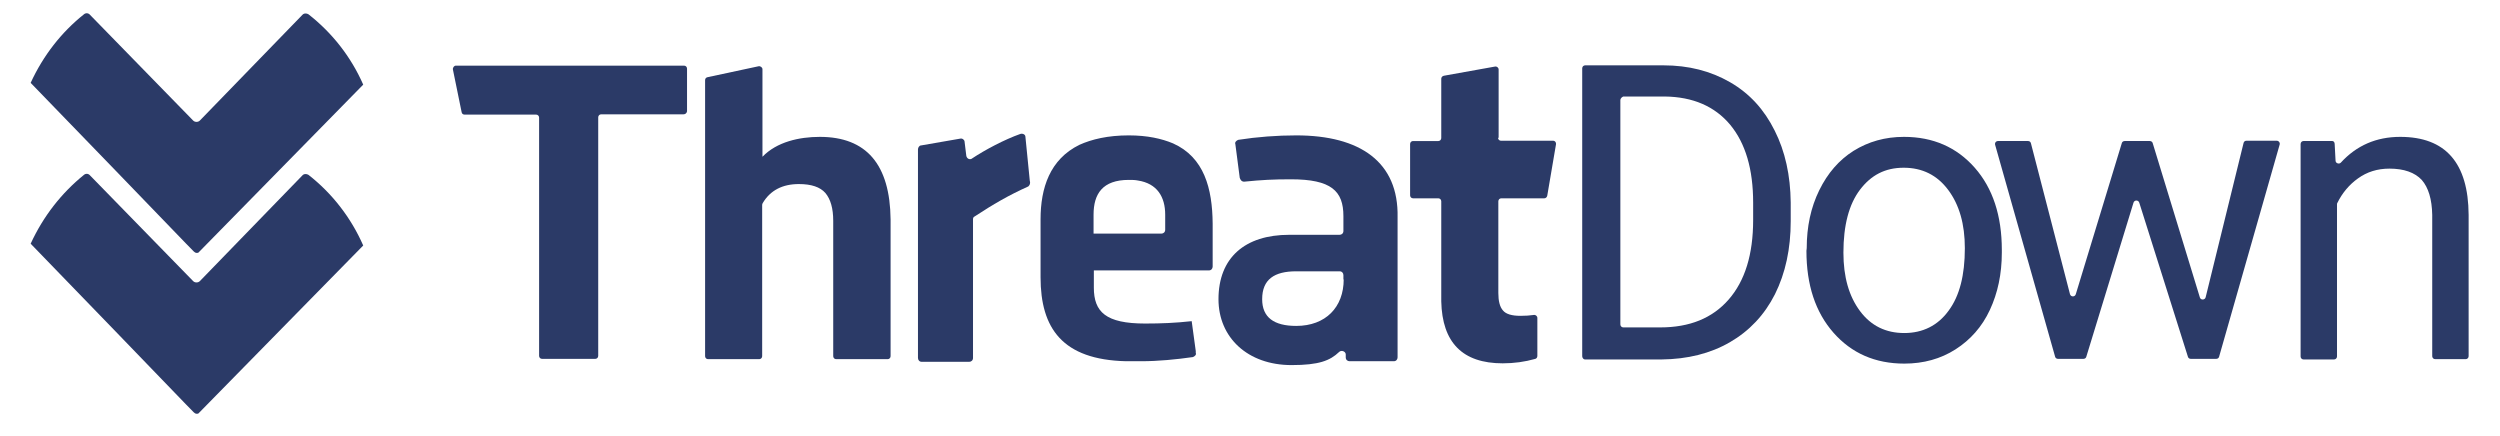
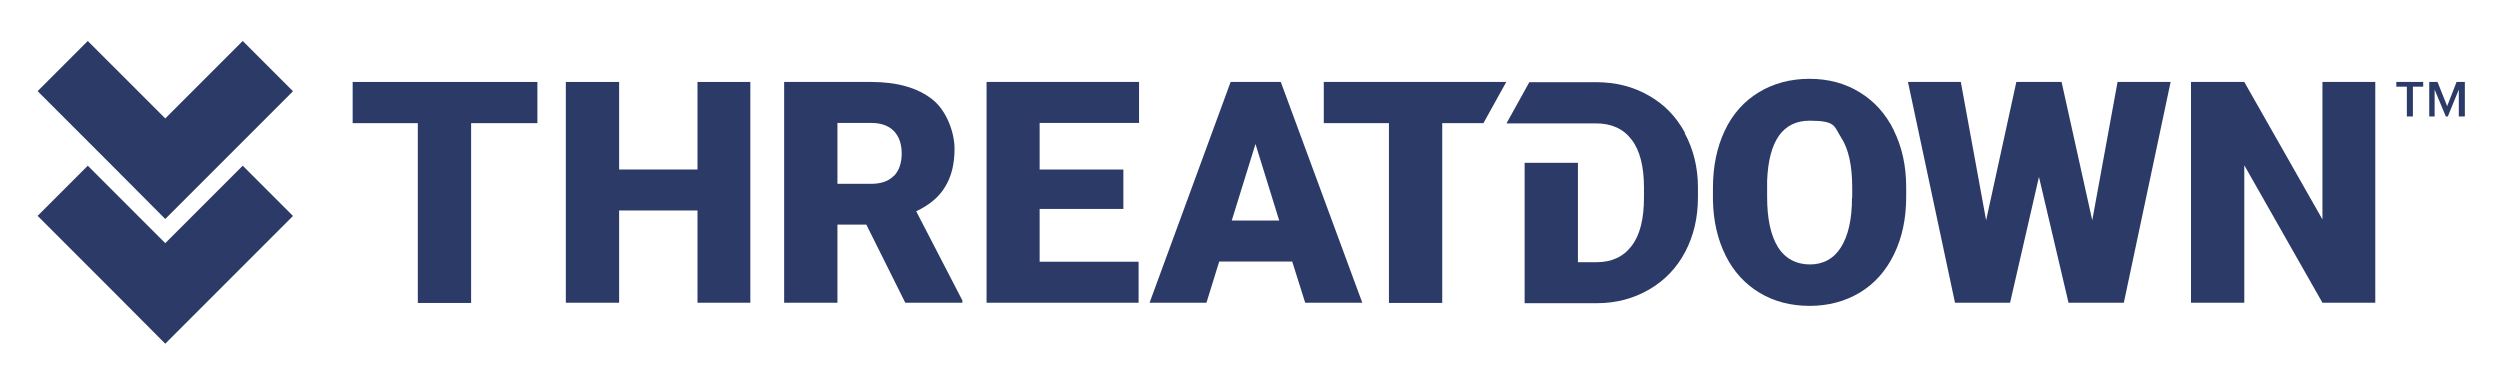
- <svg xmlns="http://www.w3.org/2000/svg" width="839" height="146" viewBox="0 0 839 146" fill="none">
-   <path d="M121.895 28.404L66.581 84.778C66.385 84.877 66.19 84.877 65.995 84.877C65.604 84.877 65.213 84.579 65.017 84.379L62.379 81.69L38.826 57.288L10.289 27.807C14.491 18.643 20.648 10.775 28.173 4.799C28.76 4.301 29.639 4.301 30.226 4.998L64.822 40.456C65.408 41.053 66.483 41.053 67.07 40.456L101.47 4.998C101.959 4.401 102.936 4.401 103.522 4.799C111.438 10.974 117.791 19.042 121.895 28.404Z" fill="#2B3A67" />
-   <path d="M121.895 82.389L66.581 138.762C66.385 138.862 66.19 138.862 65.995 138.862C65.604 138.862 65.213 138.563 65.017 138.364L62.379 135.675L38.826 111.273L10.289 81.791C14.491 72.628 20.648 64.759 28.173 58.684C28.76 58.186 29.639 58.186 30.226 58.883L64.822 94.341C65.408 94.938 66.483 94.938 67.07 94.341L101.47 58.883C101.959 58.285 102.936 58.285 103.522 58.684C111.438 64.859 117.791 73.026 121.895 82.389Z" fill="#2B3A67" />
-   <path d="M229.396 38.366H201.739C201.153 38.366 200.762 38.864 200.762 39.362V119.44C200.762 120.038 200.273 120.436 199.784 120.436H181.9C181.314 120.436 180.923 119.938 180.923 119.44V39.461C180.923 38.864 180.434 38.465 179.945 38.465H155.904C155.415 38.465 155.025 38.166 154.927 37.669L151.995 23.326C151.897 22.729 152.386 22.031 152.972 22.031H229.592C230.178 22.031 230.569 22.529 230.569 23.027V37.37C230.471 37.967 229.983 38.366 229.396 38.366Z" fill="#2B3A67" />
-   <path d="M255.882 52.608C255.882 53.504 255.197 53.305 255.882 52.608C260.67 47.628 268.195 45.934 275.134 45.934C290.771 45.934 298.687 55.197 298.882 73.623V119.539C298.882 120.137 298.394 120.535 297.905 120.535H280.607C280.021 120.535 279.63 120.037 279.63 119.539V74.121C279.63 69.938 278.75 66.85 276.991 64.759C275.232 62.767 272.3 61.771 268.098 61.771C262.625 61.771 258.52 63.862 255.979 68.145C255.881 68.344 255.784 68.544 255.784 68.743V119.539C255.784 120.137 255.295 120.535 254.806 120.535H237.606C237.02 120.535 236.629 120.037 236.629 119.539V26.911C236.629 26.413 236.922 26.014 237.411 25.915L254.611 22.23C255.197 22.13 255.882 22.628 255.882 23.226V52.608Z" fill="#2B3A67" />
-   <path d="M502.745 46.235C502.745 46.833 503.233 47.231 503.722 47.231H521.215C521.899 47.231 522.29 47.829 522.193 48.426L519.261 65.657C519.163 66.155 518.772 66.554 518.283 66.554H503.82C503.233 66.554 502.842 67.052 502.842 67.55V98.326C502.842 101.015 503.331 103.007 504.406 104.202C505.383 105.398 507.338 105.995 510.27 105.995C511.931 105.995 513.397 105.896 514.765 105.696C515.352 105.597 515.938 106.095 515.938 106.692V119.441C515.938 119.939 515.645 120.338 515.254 120.437C511.736 121.433 508.12 121.931 504.308 121.931C490.822 121.931 483.981 114.959 483.687 101.115V67.55C483.687 66.952 483.199 66.554 482.71 66.554H474.208C473.621 66.554 473.23 66.056 473.23 65.558V48.327C473.23 47.729 473.719 47.331 474.208 47.331H482.71C483.297 47.331 483.687 46.833 483.687 46.335V26.415C483.687 25.917 484.078 25.518 484.567 25.419L501.767 22.331C502.354 22.232 502.94 22.73 502.94 23.327V46.235H502.745Z" fill="#2B3A67" />
-   <path d="M530.99 119.538V22.926C530.99 22.328 531.479 21.93 531.968 21.93H558.257C566.661 21.93 574.089 23.822 580.636 27.607C587.184 31.392 592.071 36.77 595.589 43.842C599.107 50.814 600.866 58.881 600.964 67.945V74.22C600.964 83.483 599.205 91.65 595.687 98.722C592.168 105.693 587.087 111.072 580.539 114.857C573.991 118.641 566.368 120.534 557.67 120.633H531.87C531.479 120.633 530.99 120.136 530.99 119.538ZM543.793 33.583V108.881C543.793 109.478 544.281 109.877 544.77 109.877H557.182C567.052 109.877 574.675 106.789 580.148 100.514C585.621 94.239 588.357 85.375 588.357 73.821V68.045C588.357 56.79 585.816 48.124 580.636 41.85C575.457 35.675 568.127 32.487 558.647 32.388H544.77C544.281 32.587 543.793 33.085 543.793 33.583Z" fill="#2B3A67" />
-   <path d="M606.336 83.282C606.336 76.111 607.704 69.636 610.538 63.86C613.372 58.083 617.184 53.7 622.07 50.613C627.055 47.525 632.625 45.932 638.977 45.932C648.75 45.932 656.666 49.418 662.726 56.29C668.785 63.163 671.814 72.425 671.814 83.879V84.776C671.814 91.947 670.446 98.321 667.807 103.999C665.169 109.676 661.26 114.058 656.275 117.245C651.291 120.433 645.525 122.026 639.075 122.026C629.302 122.026 621.386 118.54 615.327 111.668C609.268 104.795 606.238 95.632 606.238 84.178L606.336 83.282ZM618.65 84.776C618.65 92.943 620.507 99.417 624.22 104.397C627.934 109.377 632.918 111.767 639.075 111.767C645.232 111.767 650.314 109.277 653.93 104.297C657.644 99.317 659.403 92.345 659.403 83.282C659.403 75.214 657.546 68.74 653.832 63.76C650.119 58.78 645.134 56.29 638.88 56.29C632.625 56.29 627.934 58.78 624.22 63.66C620.507 68.541 618.65 75.612 618.65 84.776Z" fill="#2B3A67" />
-   <path d="M740.229 99.718L752.933 48.025C753.031 47.527 753.422 47.228 753.911 47.228H764.075C764.759 47.228 765.247 47.926 765.052 48.523L744.724 119.737C744.627 120.136 744.236 120.435 743.747 120.435H735.245C734.756 120.435 734.365 120.136 734.267 119.737L717.947 68.045C717.653 67.049 716.285 67.049 715.992 68.045L700.16 119.737C700.062 120.136 699.671 120.435 699.183 120.435H690.68C690.192 120.435 689.801 120.136 689.703 119.737L669.571 48.623C669.375 47.926 669.864 47.328 670.548 47.328H680.614C681.103 47.328 681.494 47.627 681.591 48.125L694.687 98.722C694.98 99.718 696.348 99.718 696.642 98.722L712.083 48.025C712.181 47.627 712.571 47.328 713.06 47.328H721.465C721.953 47.328 722.344 47.627 722.442 48.025L738.274 99.817C738.567 100.813 740.033 100.714 740.229 99.718Z" fill="#2B3A67" />
-   <path d="M783.516 48.322L783.809 53.9C783.809 54.796 784.982 55.194 785.569 54.597C790.846 48.82 797.491 45.932 805.505 45.932C820.751 45.932 828.374 54.697 828.472 72.126V119.536C828.472 120.134 827.983 120.532 827.494 120.532H817.233C816.646 120.532 816.255 120.034 816.255 119.536V72.126C816.158 66.848 814.985 62.963 812.737 60.374C810.392 57.884 806.776 56.589 801.889 56.589C797.882 56.589 794.364 57.684 791.335 59.876C788.403 61.967 786.057 64.756 784.396 68.142C784.298 68.242 784.298 68.441 784.298 68.641V119.636C784.298 120.233 783.809 120.632 783.321 120.632H773.059C772.473 120.632 772.082 120.134 772.082 119.636V48.322C772.082 47.724 772.571 47.326 773.059 47.326H782.734C783.125 47.326 783.516 47.724 783.516 48.322Z" fill="#2B3A67" />
-   <path d="M393.678 48.123C389.866 46.529 385.077 45.434 378.823 45.434C371.786 45.434 366.411 46.728 362.209 48.621C352.338 53.501 349.211 63.063 349.211 73.621V93.043C349.211 110.174 356.541 120.731 377.943 121.229H382.927C388.693 121.229 394.753 120.632 400.323 119.835C400.909 119.636 401.594 119.038 401.3 118.441V117.843L399.932 107.783C394.459 108.381 389.768 108.58 384.296 108.58C371.102 108.58 367.095 104.696 367.095 96.528V90.752H405.698C406.48 90.752 406.969 90.154 406.969 89.457V75.015C406.871 63.262 404.135 52.804 393.678 48.123ZM391.039 77.106C391.039 77.903 390.452 78.401 389.768 78.401H366.998V72.027C366.998 65.055 370.027 60.374 378.823 60.374C379.8 60.374 380.875 60.374 381.852 60.573C388.4 61.569 391.039 66.15 391.039 72.027V77.106Z" fill="#2B3A67" />
-   <path d="M435.017 45.434C428.665 45.434 421.922 45.932 415.569 46.928C414.983 47.127 414.299 47.724 414.592 48.422L416.058 59.676C416.254 60.274 416.644 60.971 417.524 60.971C423.485 60.374 427.297 60.174 433.258 60.174C446.745 60.174 450.849 64.059 450.849 72.525V77.505C450.849 78.302 450.263 78.8 449.579 78.8H432.672C417.817 78.8 408.924 86.469 408.924 100.413C408.924 113.261 418.697 122.524 433.454 122.524C442.64 122.524 446.354 121.03 449.384 118.142C450.165 117.345 451.631 117.943 451.631 118.939V119.935C451.631 120.731 452.218 121.229 452.902 121.229H467.757C468.538 121.229 469.027 120.632 469.027 119.935V72.923C469.418 54.398 456.518 45.434 435.017 45.434ZM450.947 93.74C450.947 103.102 444.888 109.377 435.017 109.377C427.492 109.377 423.583 106.489 423.583 100.413C423.583 93.74 427.688 91.05 435.017 91.05H449.579C450.361 91.05 450.849 91.648 450.849 92.345V93.839L450.947 93.74Z" fill="#2B3A67" />
-   <path d="M345.11 62.563C338.464 65.551 333.187 68.638 327.127 72.622C326.639 72.822 326.541 73.22 326.541 73.618V120.132C326.541 120.929 325.955 121.427 325.271 121.427H309.341C308.559 121.427 308.07 120.829 308.07 120.132V50.113C308.07 49.515 308.559 48.818 309.048 48.818L322.241 46.527C323.023 46.328 323.707 47.025 323.707 47.523L324.293 52.304C324.489 53.3 325.564 53.798 326.346 53.101C330.548 50.312 337.096 46.826 342.471 44.934C343.253 44.734 344.132 45.133 344.132 45.93L345.598 60.67C345.891 61.666 345.5 62.164 345.11 62.563Z" fill="#2B3A67" />
+ <svg xmlns="http://www.w3.org/2000/svg" id="Layer_1" baseProfile="tiny" version="1.2" viewBox="0 0 1116.5 171.6">
+   <path d="M157.5,36.6v18.4h29.1v80.3h23.8V55h29.6v-18.4h-82.4Z" fill="#2b3a67" />
+   <path d="M311.5,36.6v39.1h-35v-39.1h-23.8v98.6h23.8v-41.2h35v41.2h23.6V36.6h-23.6Z" fill="#2b3a67" />
+   <path d="M409.1,94.4c5.9-2.8,10.3-6.4,13-11,2.8-4.5,4.2-10.2,4.2-17s-3.3-16.8-9.9-22c-6.6-5.2-15.7-7.8-27.4-7.8h-38.8v98.6h23.8v-34.9h12.9l17.4,34.9h25.5v-1l-20.6-39.8ZM399.2,78.5c-2.3,2.4-5.7,3.6-10.2,3.6h-15v-27.2h15c4.5,0,7.8,1.2,10.2,3.6,2.3,2.4,3.5,5.8,3.5,10s-1.1,7.6-3.4,10Z" fill="#2b3a67" />
+   <path d="M508.7,55v-18.4h-68.1v98.6h67.9v-18.3h-44.2v-23.6h37.4v-17.6h-37.4v-20.8h44.3Z" fill="#2b3a67" />
+   <path d="M571.9,36.6h-22.3l-36.2,98.6h25.4l5.7-18.4h32.6l5.8,18.4h25.5l-36.4-98.6ZM550.1,98.5l10.6-34.2,10.6,34.2h-21.2Z" fill="#2b3a67" />
+   <path d="M591.2,36.6v18.4h29.1v80.3h23.8V55h18.4l10.2-18.4h-81.4Z" fill="#2b3a67" />
+   <path d="M752.5,59.3c-3.9-7.2-9.3-12.8-16.3-16.7-7-4-14.8-5.9-23.5-5.9h-29.7l-10.2,18.4h39.9c7,0,12.3,2.4,16,7.3,3.7,4.8,5.5,12,5.5,21.5v4.3c0,9.6-1.8,16.8-5.5,21.6-3.7,4.9-8.9,7.3-15.7,7.3h-8.3v-44.4h-23.8v62.7h32.4c8.5,0,16.3-2.1,23.2-6.1,6.9-4,12.3-9.6,16.1-16.8,3.8-7.2,5.7-15.3,5.7-24.3v-4.5c0-8.9-2-17-5.9-24.2Z" fill="#2b3a67" />
+   <path d="M845.8,58.2c-3.6-7.3-8.7-13-15.3-17-6.5-4-14-6-22.4-6s-16,2-22.6,6c-6.6,4-11.7,9.7-15.2,17.1-3.5,7.4-5.3,15.9-5.3,25.6v5.6c.2,9.3,2.1,17.5,5.7,24.7,3.6,7.2,8.7,12.7,15.2,16.6,6.5,3.9,14,5.8,22.3,5.8s15.9-2,22.5-6c6.6-4,11.6-9.7,15.2-17.1,3.6-7.4,5.4-15.9,5.4-25.5v-4.5c0-9.5-1.9-17.9-5.5-25.2ZM827.1,88.4c0,9.6-1.7,16.9-4.9,22-3.2,5.1-7.9,7.7-13.9,7.7s-11.1-2.6-14.3-7.8c-3.2-5.2-4.8-12.6-4.8-22.3v-7.3c.7-17.9,7.1-26.8,19-26.8s10.8,2.5,14.1,7.6c3.3,5.1,4.9,12.5,4.9,22.3v4.5Z" fill="#2b3a67" />
+   <path d="M945.7,36.6l-11.3,61.8-13.7-61.8h-20.2l-13.5,61.8-11.3-61.8h-23.6l21,98.6h24.6l12.9-56.2,13.2,56.2h24.7l20.9-98.6h-23.6,0Z" fill="#2b3a67" />
+   <path d="M1037.2,36.6v61.4l-34.9-61.4h-23.8v98.6h23.8v-61.4l34.9,61.4h23.6V36.6h-23.7,0Z" fill="#2b3a67" />
+   <g>
+     <path d="M130.8,40.7l-22.4-22.4-34.6,34.6L39.2,18.3l-22.4,22.4,34.6,34.6h0c0,0,22.4,22.5,22.4,22.5h0c0,0,0,0,0,0l22.4-22.4h0c0,0,34.6-34.6,34.6-34.6Z" fill="#2b3a67" />
+     <path d="M130.8,96.4l-22.4-22.4-34.6,34.6-34.6-34.6-22.4,22.4,34.6,34.6h0c0,0,22.4,22.5,22.4,22.5h0c0,0,0,0,0,0l22.4-22.4h0c0,0,34.6-34.6,34.6-34.6Z" fill="#2b3a67" />
+   </g>
+   <path d="M1074.9,38.7h-4.7v-2.1h12v2.1h-4.6v13.3h-2.7v-13.3ZM1084.9,36.6h3.7l4.3,10.8,4.2-10.8h3.7v15.4h-2.7v-12l-4.9,12h-.9l-5-12v12h-2.4v-15.4Z" fill="#2b3a67" />
</svg>
